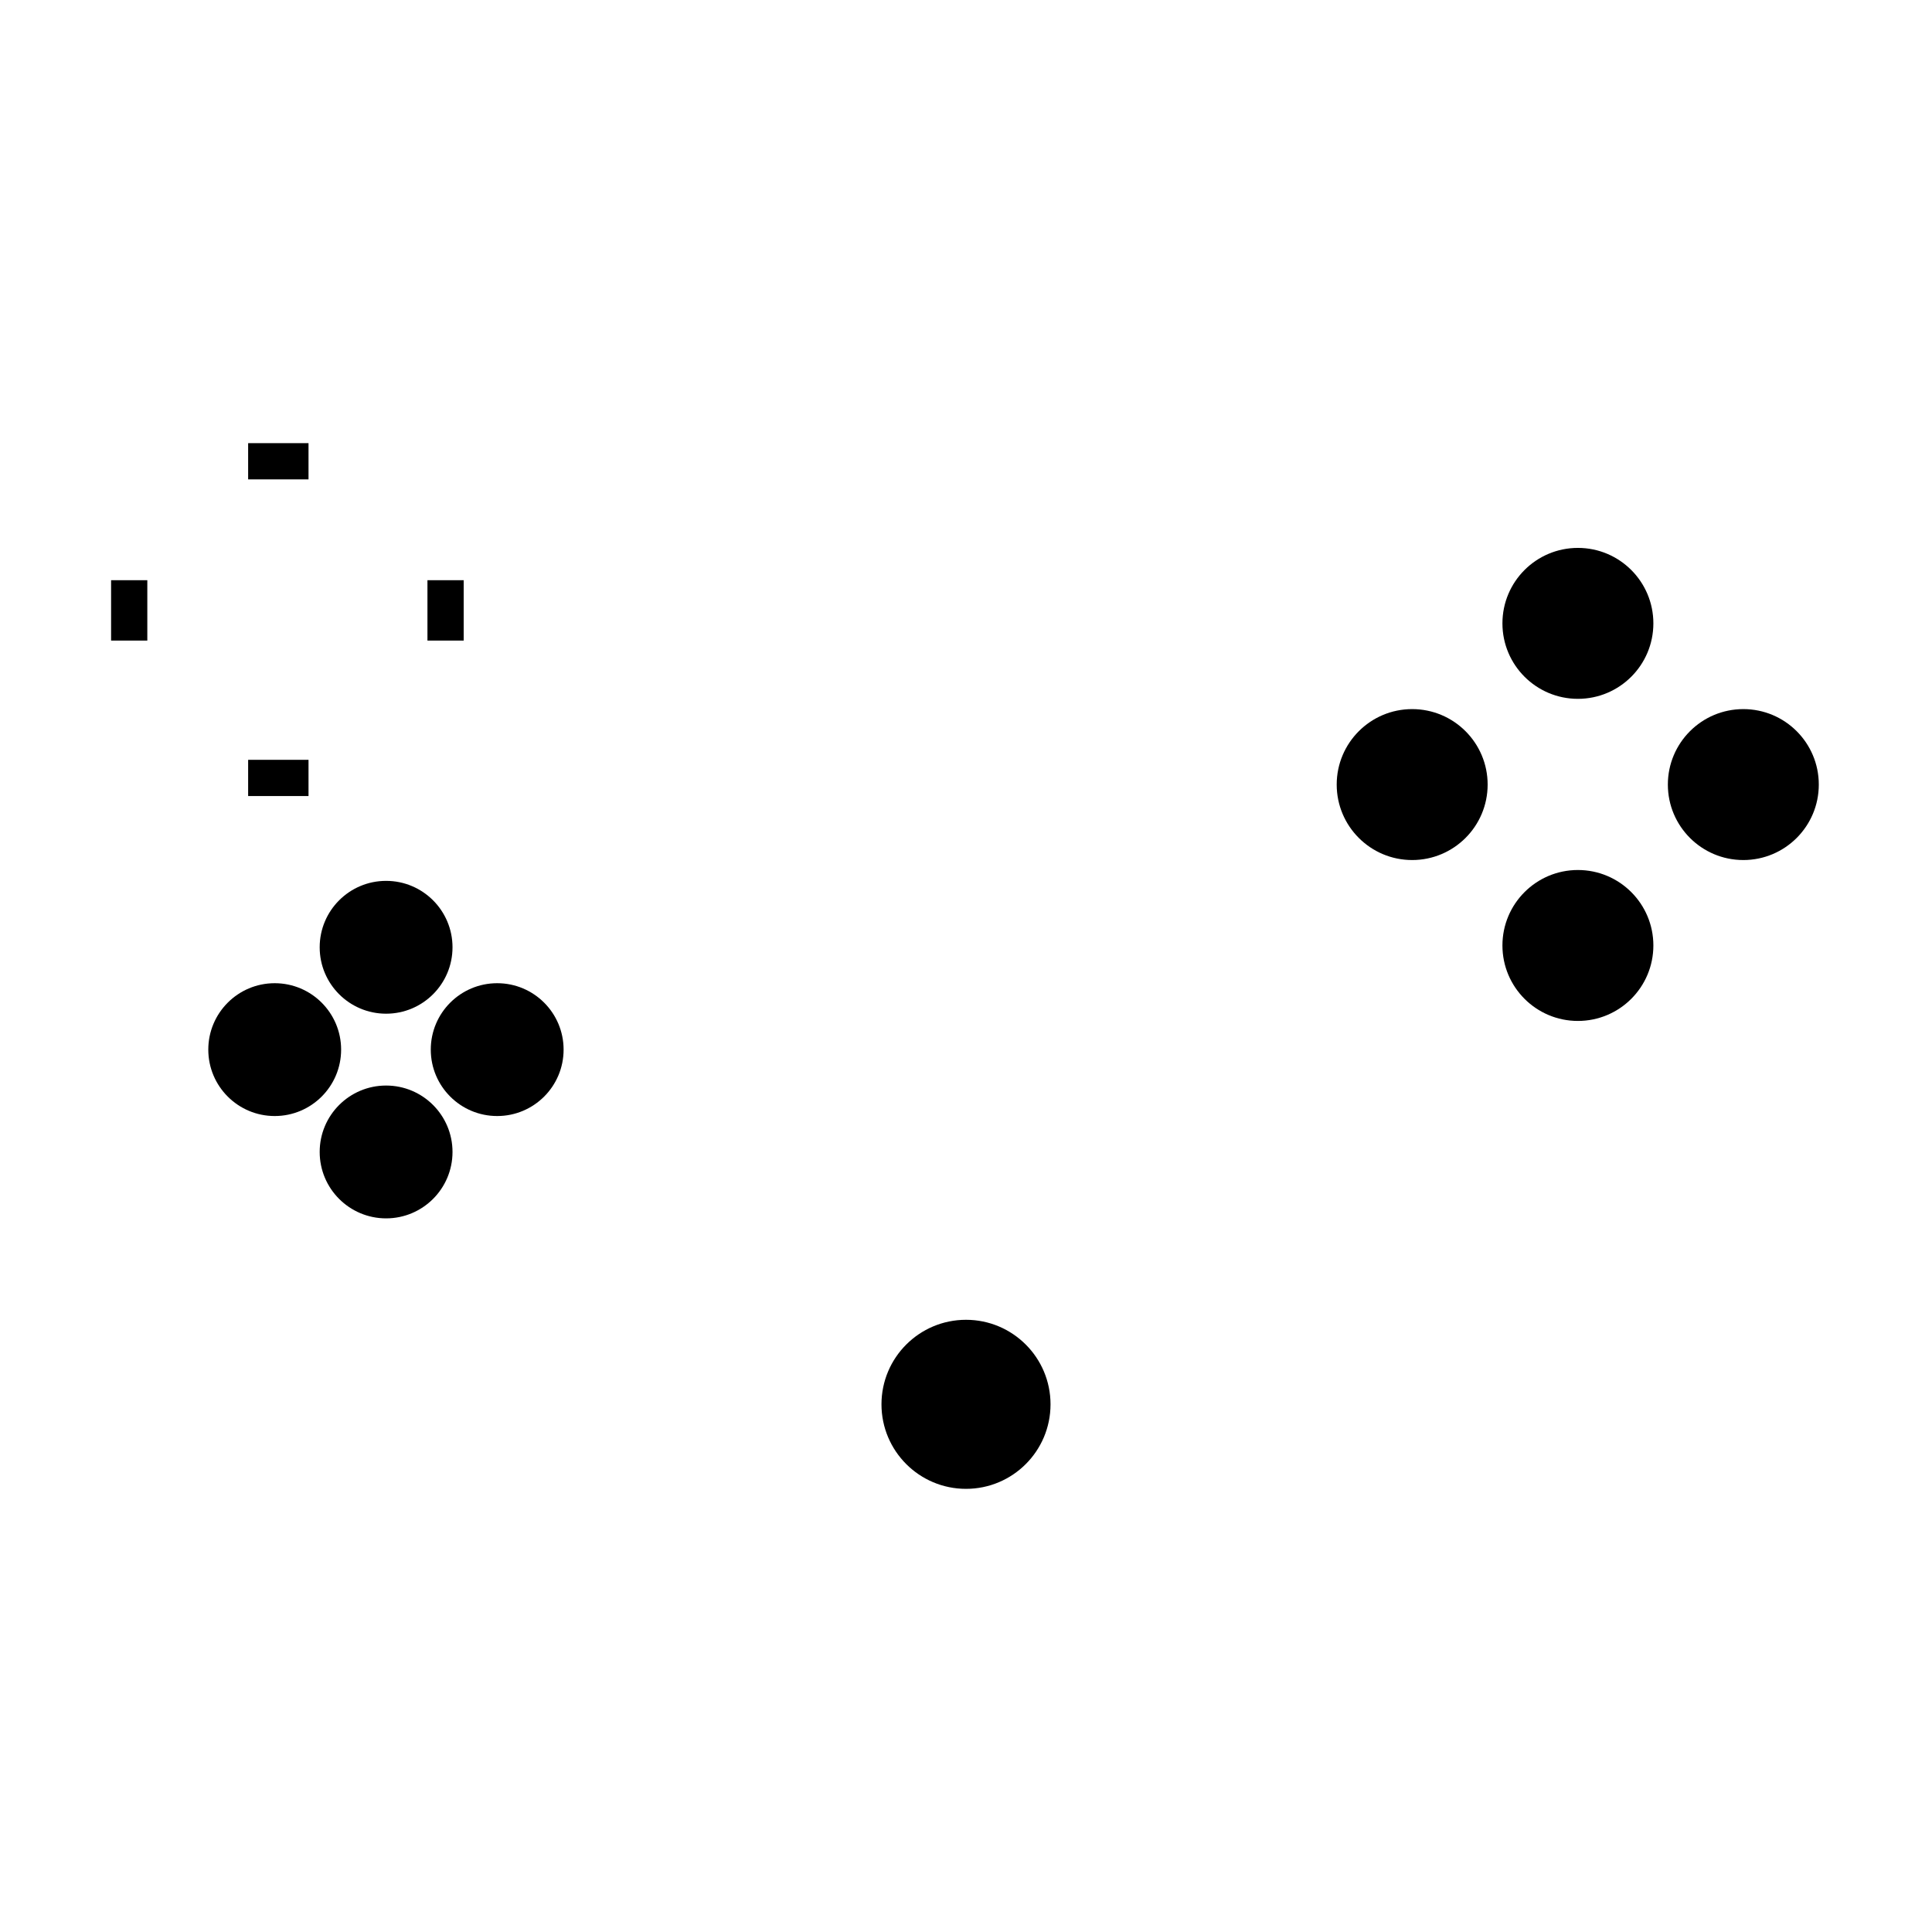
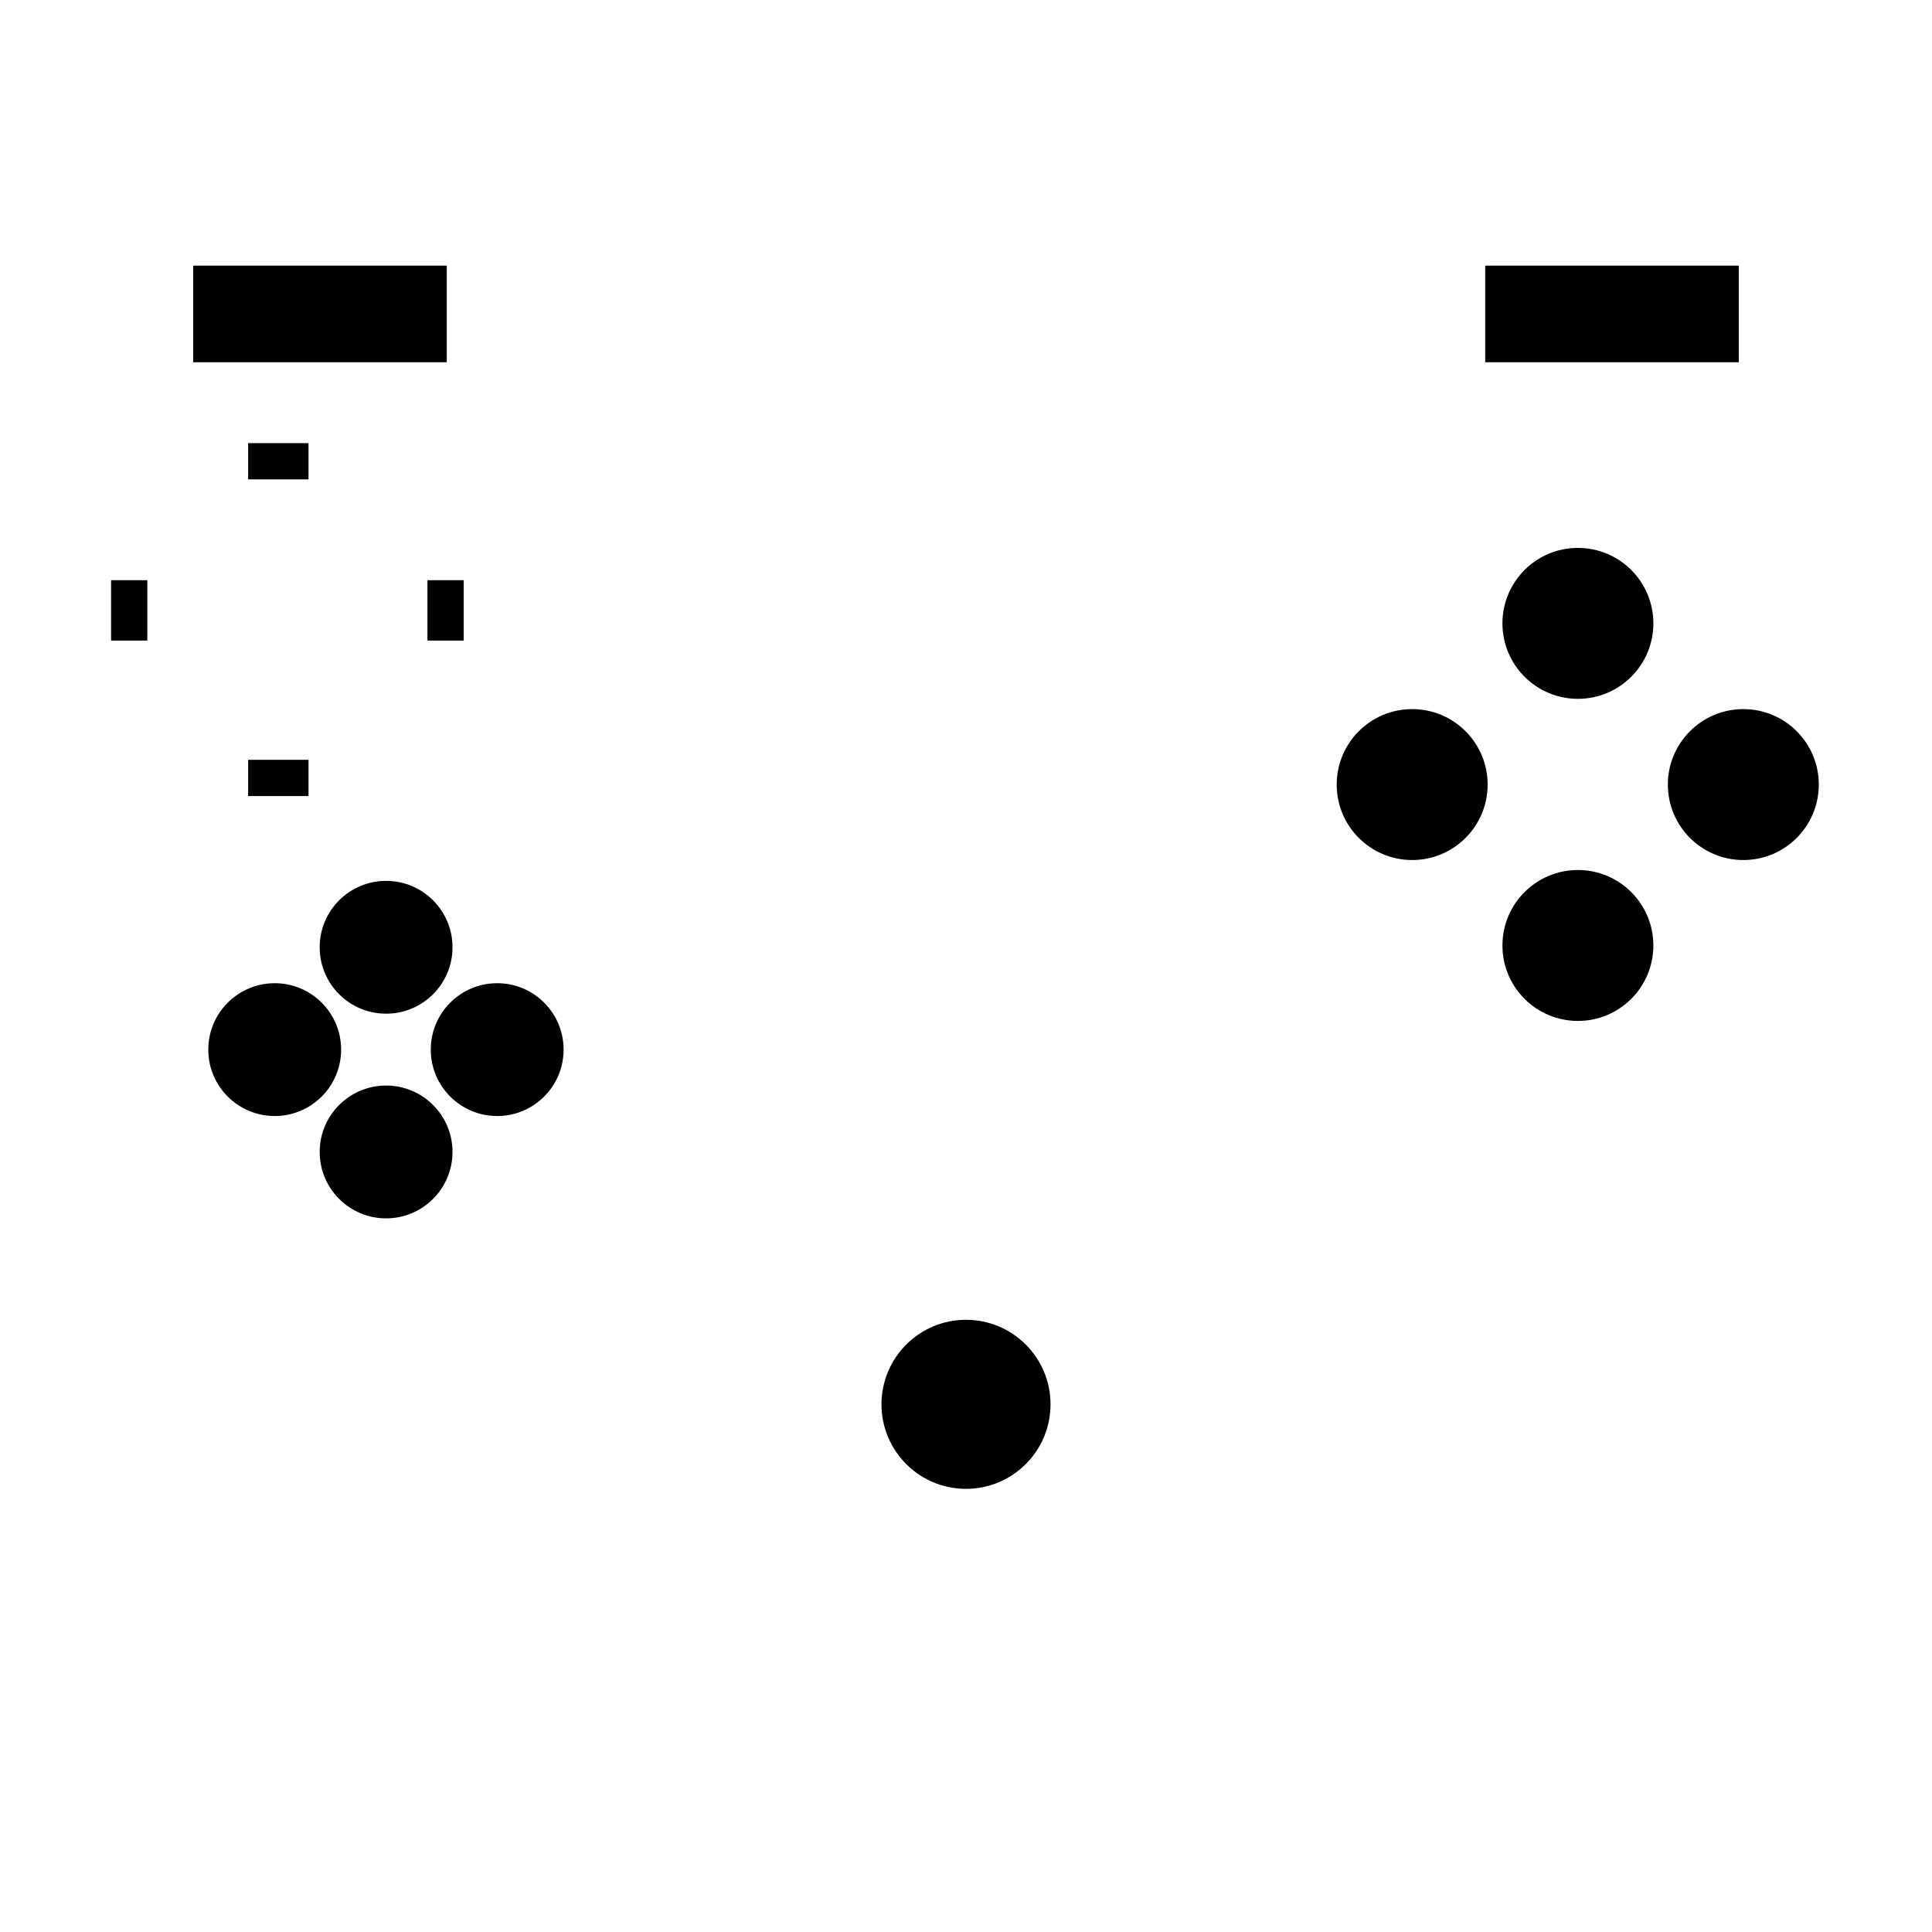
<svg xmlns="http://www.w3.org/2000/svg" viewBox="0 0 64 64">
  <circle id="dreamcast-up" data-action="Up" data-label="Up" cx="12.79" cy="31.38" r="2.20" />
  <circle id="dreamcast-down" data-action="Down" data-label="Down" cx="12.79" cy="38.16" r="2.20" />
  <circle id="dreamcast-left" data-action="Left" data-label="Left" cx="9.10" cy="34.77" r="2.20" />
  <circle id="dreamcast-right" data-action="Right" data-label="Right" cx="16.47" cy="34.77" r="2.20" />
  <rect id="dreamcast-stick-up" data-action="Stick Up" data-label="Stick Up" x="8.22" y="14.68" width="2.00" height="1.20" />
  <rect id="dreamcast-stick-down" data-action="Stick Down" data-label="Stick Down" x="8.22" y="25.17" width="2.00" height="1.20" />
  <rect id="dreamcast-stick-left" data-action="Stick Left" data-label="Stick Left" x="3.68" y="19.22" width="1.20" height="2.00" />
  <rect id="dreamcast-stick-right" data-action="Stick Right" data-label="Stick Right" x="14.16" y="19.22" width="1.20" height="2.00" />
  <circle id="dreamcast-y" data-action="Y" data-label="Y" cx="52.27" cy="20.65" r="2.50" />
  <circle id="dreamcast-x" data-action="X" data-label="X" cx="46.78" cy="25.99" r="2.50" />
  <circle id="dreamcast-b" data-action="B" data-label="B" cx="57.75" cy="25.99" r="2.50" />
  <circle id="dreamcast-a" data-action="A" data-label="A" cx="52.27" cy="31.32" r="2.50" />
+   <rect id="dreamcast-l" data-action="L" data-label="L" x="6.40" y="8.80" width="8.40" height="3.20" />
+   <rect id="dreamcast-r" data-action="R" data-label="R" x="49.20" y="8.80" width="8.40" height="3.20" />
  <circle id="dreamcast-start" data-action="Start" data-label="Start" cx="32.00" cy="46.52" r="2.80" />
</svg>
